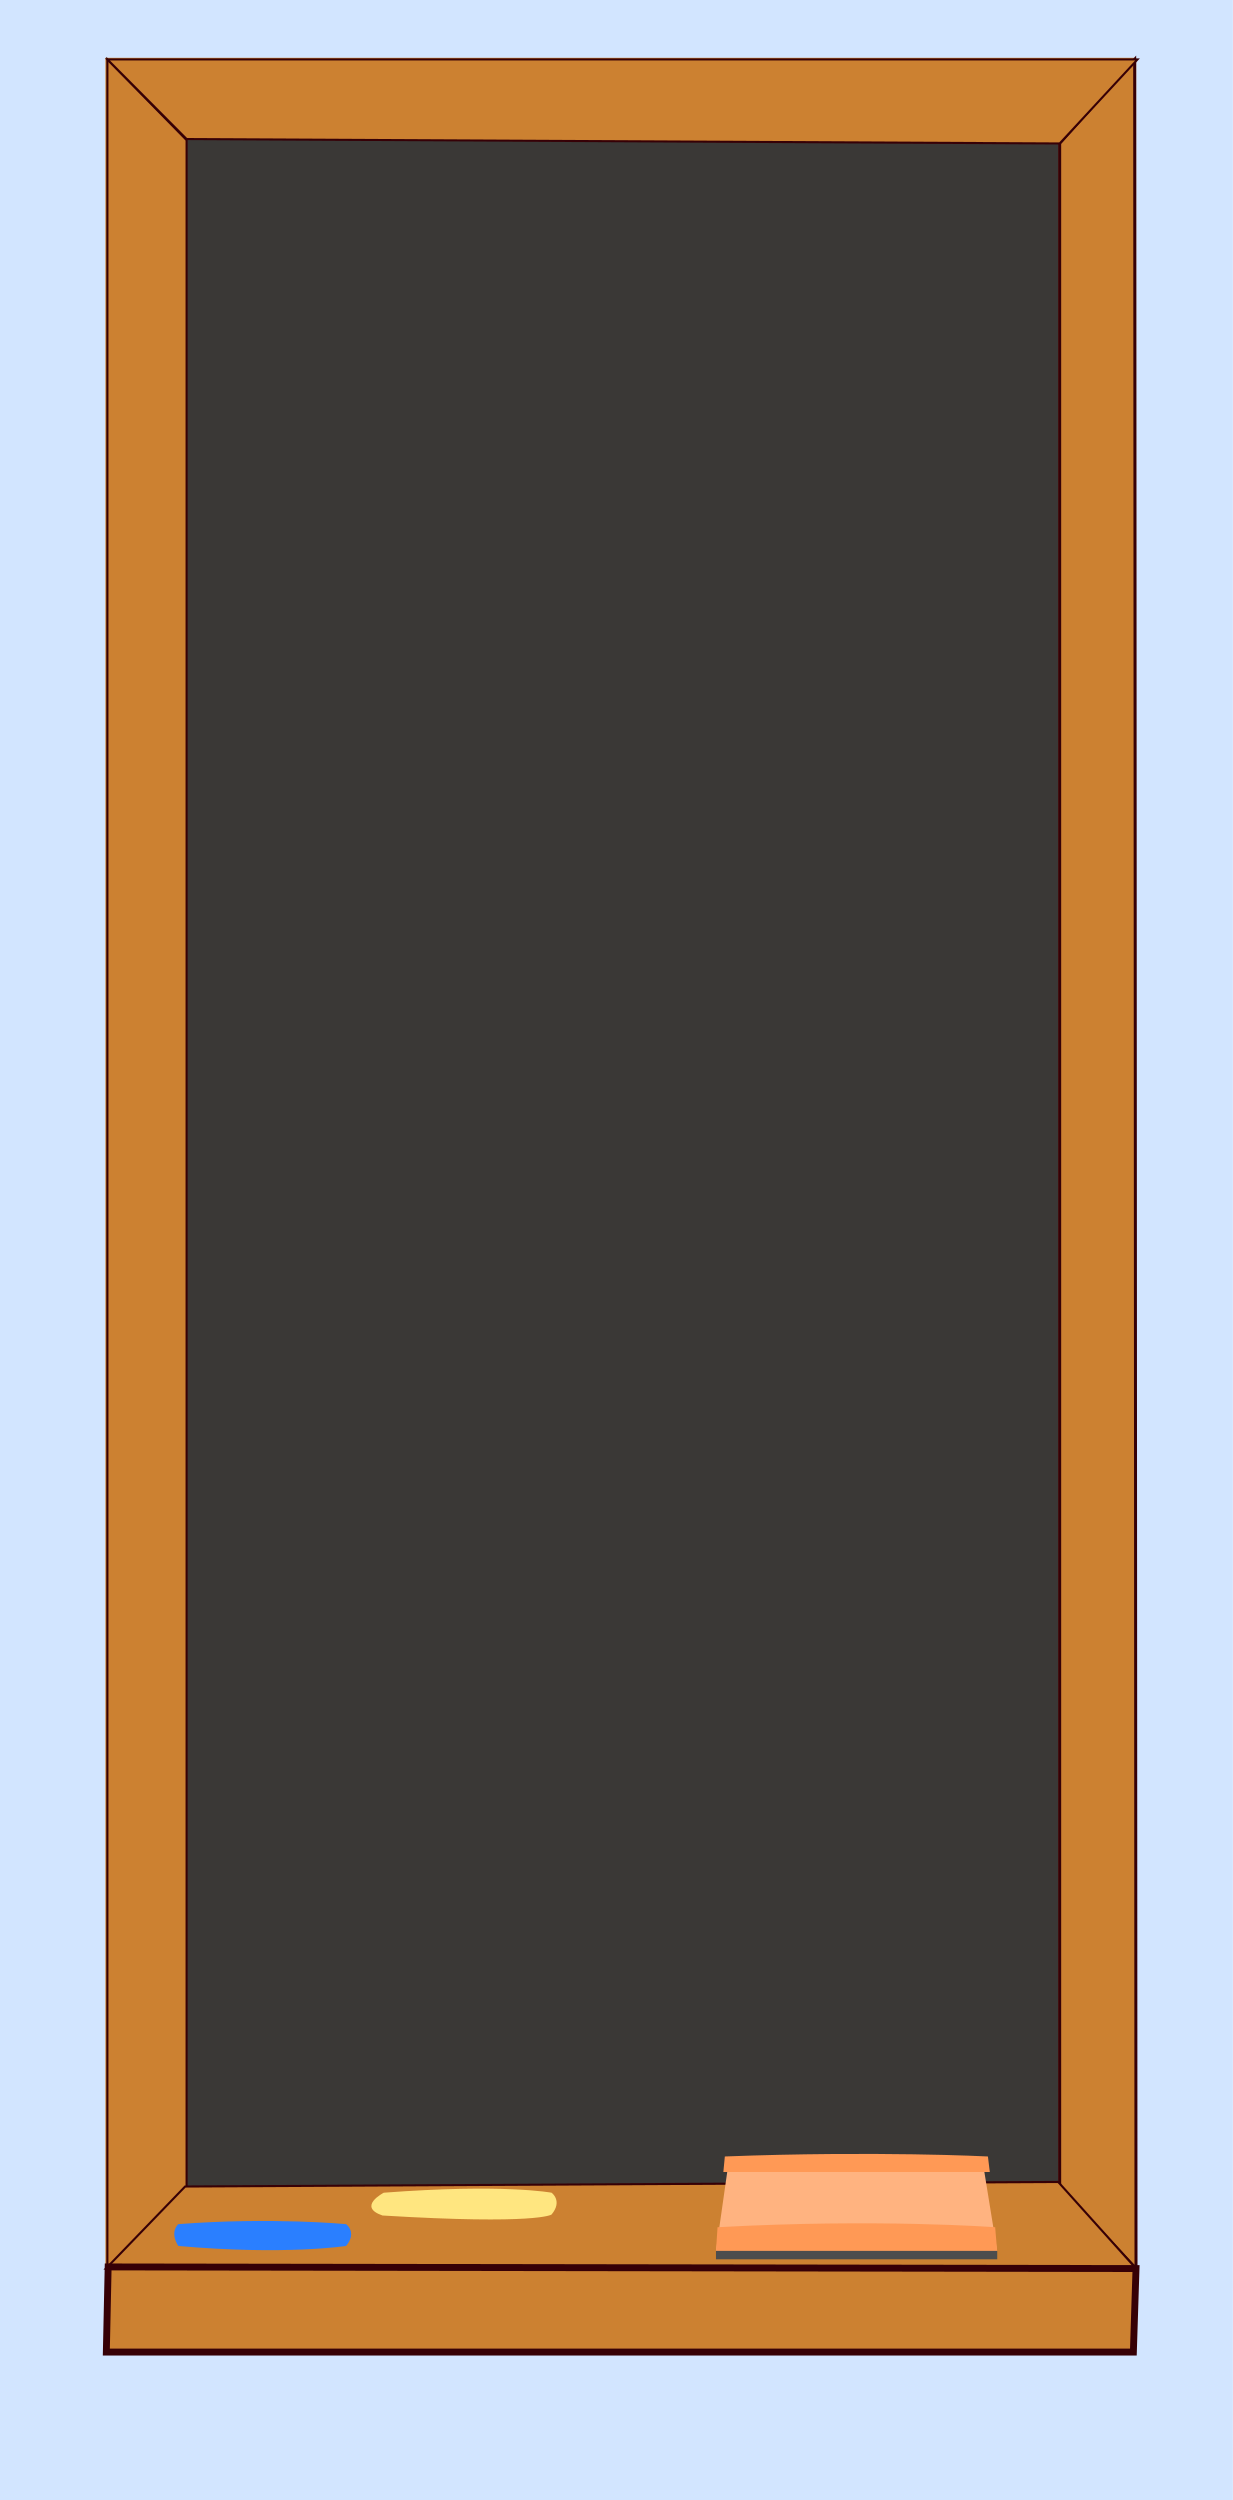
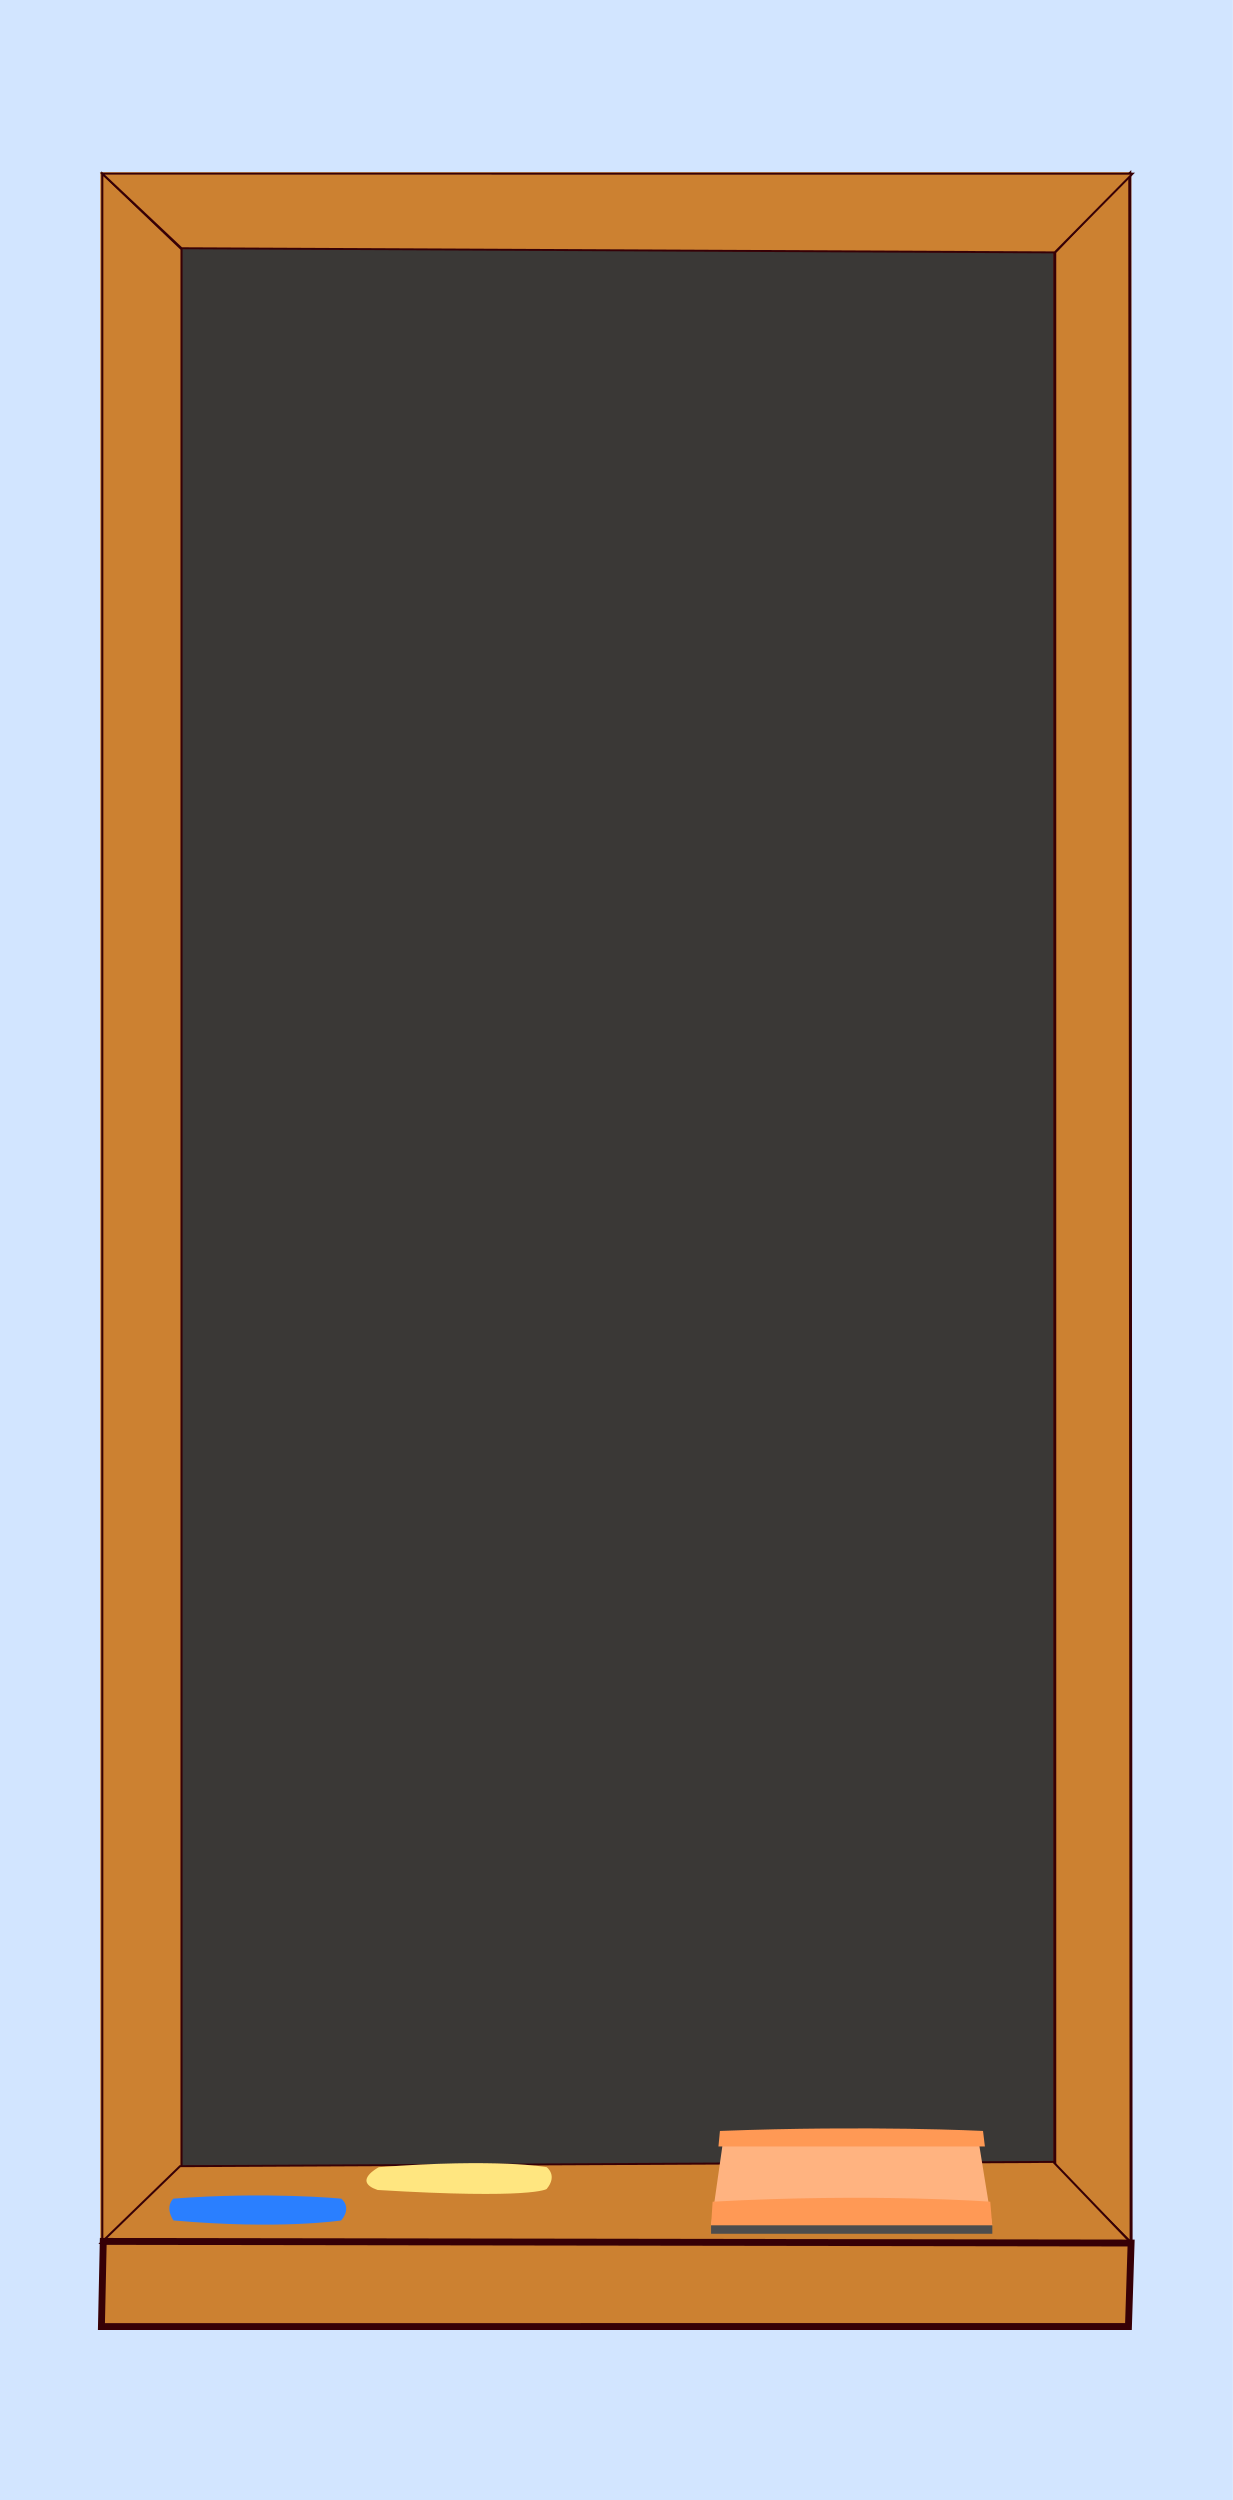
- <svg xmlns="http://www.w3.org/2000/svg" xmlns:ns1="http://www.openswatchbook.org/uri/2009/osb" xmlns:xlink="http://www.w3.org/1999/xlink" width="360" height="730" version="1.1" viewBox="0 0 95.25 193.146" id="svg60">
+ <svg xmlns="http://www.w3.org/2000/svg" xmlns:ns1="http://www.openswatchbook.org/uri/2009/osb" xmlns:xlink="http://www.w3.org/1999/xlink" id="svg60" viewBox="0 0 95.25 193.146" version="1.1" height="730" width="360">
  <defs id="defs11">
-     <linearGradient id="linearGradient936" ns1:paint="solid">
-       <stop stop-color="#360006" offset="0" id="stop2" />
+     <linearGradient ns1:paint="solid" id="linearGradient936">
+       <stop id="stop2" offset="0" stop-color="#360006" />
    </linearGradient>
-     <linearGradient id="linearGradient938" x1="-0.708" x2="446.29" y1="208.65" y2="208.65" gradientTransform="matrix(0.8247688,0,0,1.611,32.40639,-156.6891)" gradientUnits="userSpaceOnUse" xlink:href="#linearGradient936" />
-     <linearGradient id="linearGradient942" x1="-0.708" x2="446.29" y1="208.65" y2="208.65" gradientTransform="matrix(0.8249667,0,0,-1.611,32.22823,521.4909)" gradientUnits="userSpaceOnUse" xlink:href="#linearGradient936" />
-     <linearGradient id="linearGradient1113" x1="-0.708" x2="446.29" y1="208.65" y2="208.65" gradientTransform="matrix(0,-0.38243,-1.724166,0,371.2046,175.1463)" gradientUnits="userSpaceOnUse" xlink:href="#linearGradient936" />
-     <linearGradient id="linearGradient1197" x1="-0.708" x2="446.29" y1="208.65" y2="208.65" gradientTransform="matrix(-0.8095265,0,0,1.7484,399.4633,-184.1848)" gradientUnits="userSpaceOnUse" xlink:href="#linearGradient936" />
-     <linearGradient id="linearGradient1221" x1="-0.708" x2="446.29" y1="208.65" y2="208.65" gradientTransform="matrix(0,-0.3816838,1.661505,0,-261.9484,175.0612)" gradientUnits="userSpaceOnUse" xlink:href="#linearGradient936" />
-     <linearGradient id="linearGradient1306" x1="-0.708" x2="446.29" y1="208.65" y2="208.65" gradientTransform="matrix(-0.8095265,0,0,-1.7484,399.7024,362.3227)" gradientUnits="userSpaceOnUse" xlink:href="#linearGradient936" />
-     <linearGradient xlink:href="#linearGradient936" id="linearGradient1024" gradientUnits="userSpaceOnUse" gradientTransform="matrix(0.1782454,0,0,-1.724335,8.391892,367.5295)" x1="-0.708" y1="208.65" x2="446.29" y2="208.65" />
-     <linearGradient xlink:href="#linearGradient936" id="linearGradient1030" gradientUnits="userSpaceOnUse" gradientTransform="matrix(0.1782454,0,0,1.776604,8.277251,-198.6753)" x1="-0.708" y1="208.65" x2="446.29" y2="208.65" />
-     <linearGradient xlink:href="#linearGradient936" id="linearGradient1124" gradientUnits="userSpaceOnUse" gradientTransform="matrix(0.177713,0,0,1.776814,8.310297,-192.2677)" x1="-0.708" y1="208.65" x2="446.29" y2="208.65" />
+     <linearGradient xlink:href="#linearGradient936" gradientUnits="userSpaceOnUse" gradientTransform="matrix(0.8247688,0,0,1.611,32.40639,-156.6891)" y2="208.65" y1="208.65" x2="446.29" x1="-0.708" id="linearGradient938" />
+     <linearGradient xlink:href="#linearGradient936" gradientUnits="userSpaceOnUse" gradientTransform="matrix(0.8249667,0,0,-1.611,32.22823,521.4909)" y2="208.65" y1="208.65" x2="446.29" x1="-0.708" id="linearGradient942" />
+     <linearGradient xlink:href="#linearGradient936" gradientUnits="userSpaceOnUse" gradientTransform="matrix(0,-0.38243,-1.724166,0,371.2046,175.1463)" y2="208.65" y1="208.65" x2="446.29" x1="-0.708" id="linearGradient1113" />
+     <linearGradient xlink:href="#linearGradient936" gradientUnits="userSpaceOnUse" gradientTransform="matrix(-0.8095265,0,0,1.7484,399.4633,-184.1848)" y2="208.65" y1="208.65" x2="446.29" x1="-0.708" id="linearGradient1197" />
+     <linearGradient xlink:href="#linearGradient936" gradientUnits="userSpaceOnUse" gradientTransform="matrix(0,-0.3816838,1.661505,0,-261.9484,175.0612)" y2="208.65" y1="208.65" x2="446.29" x1="-0.708" id="linearGradient1221" />
+     <linearGradient xlink:href="#linearGradient936" gradientUnits="userSpaceOnUse" gradientTransform="matrix(-0.8095265,0,0,-1.7484,399.7024,362.3227)" y2="208.65" y1="208.65" x2="446.29" x1="-0.708" id="linearGradient1306" />
+     <linearGradient y2="208.65" x2="446.29" y1="208.65" x1="-0.708" gradientTransform="matrix(0.1782454,0,0,-1.724335,8.391892,367.5295)" gradientUnits="userSpaceOnUse" id="linearGradient1024" xlink:href="#linearGradient936" />
+     <linearGradient y2="208.65" x2="446.29" y1="208.65" x1="-0.708" gradientTransform="matrix(0.1782454,0,0,1.776604,8.277251,-198.6753)" gradientUnits="userSpaceOnUse" id="linearGradient1030" xlink:href="#linearGradient936" />
+     <linearGradient y2="208.65" x2="446.29" y1="208.65" x1="-0.708" gradientTransform="matrix(0.177713,0,0,1.776814,8.310297,-192.2677)" gradientUnits="userSpaceOnUse" id="linearGradient1124" xlink:href="#linearGradient936" />
  </defs>
-   <rect x="3.8934001e-08" y="9.0789998e-09" width="95.25" height="193.146" fill="#d2e5ff" fill-rule="evenodd" stroke-width="0.135" id="rect15" />
-   <g id="g59">
-     <path d="M 81.788,169.323 V 10.461 H 14.135 V 169.323 Z" style="fill:#3a3836;stroke:#cc8131;stroke-width:11.986;stroke-linecap:round;paint-order:stroke markers fill" id="path1039" />
-     <path id="path33" stroke-width="0.162" stroke="url(#linearGradient1113)" d="M 14.416,169.036 V 10.826 L 8.297,4.59 8.296,175.34 Z" style="fill:#cc8131;fill-rule:evenodd;stroke:url(#linearGradient1113)" />
-     <path id="path37" stroke-width="0.162" stroke="url(#linearGradient1221)" d="M 81.869,168.973 V 11.072 L 87.663,4.591 87.766,175.265 Z" style="fill:#cc8131;fill-rule:evenodd;stroke:url(#linearGradient1221);stroke-width:0.231;stroke-miterlimit:4;stroke-dasharray:none" />
-     <path id="path1018" stroke-width="0.162" stroke="url(#linearGradient1221)" d="M 14.416,10.742 81.869,11.084 87.881,4.591 8.297,4.59 Z" style="fill:#cc8131;fill-rule:evenodd;stroke:url(#linearGradient1024);stroke-width:0.161;stroke-miterlimit:4;stroke-dasharray:none" />
-     <path style="fill:#cc8131;fill-rule:evenodd;stroke:url(#linearGradient1030);stroke-width:0.163;stroke-miterlimit:4;stroke-dasharray:none" d="m 14.301,168.927 67.453,-0.353 6.012,6.69 -79.584,8.5e-4 z" stroke="url(#linearGradient1221)" stroke-width="0.162" id="path1028" />
+   <rect id="rect15" stroke-width="0.135" fill-rule="evenodd" fill="#d2e5ff" height="193.146" width="95.25" y="9.0789998e-09" x="3.8934001e-08" />
+   <g transform="translate(-0.3791882,-1.971997)" id="g79">
+     <g id="g59" transform="matrix(1.000178,0,0,0.9367337,-0.01560487,11.08836)">
+       <path d="M 81.788,169.323 V 10.461 H 14.135 V 169.323 Z" style="fill:#3a3836;stroke:#cc8131;stroke-width:11.986;stroke-linecap:round;paint-order:stroke markers fill" id="path1039" />
+       <path id="path33" stroke-width="0.162" stroke="url(#linearGradient1113)" d="M 14.416,169.036 V 10.826 L 8.297,4.59 8.296,175.34 Z" style="fill:#cc8131;fill-rule:evenodd;stroke:url(#linearGradient1113)" />
+       <path id="path37" stroke-width="0.162" stroke="url(#linearGradient1221)" d="M 81.869,168.973 V 11.072 L 87.663,4.591 87.766,175.265 Z" style="fill:#cc8131;fill-rule:evenodd;stroke:url(#linearGradient1221);stroke-width:0.231;stroke-miterlimit:4;stroke-dasharray:none" />
+       <path id="path1018" stroke-width="0.162" stroke="url(#linearGradient1221)" d="M 14.416,10.742 81.869,11.084 87.881,4.591 8.297,4.59 Z" style="fill:#cc8131;fill-rule:evenodd;stroke:url(#linearGradient1024);stroke-width:0.161;stroke-miterlimit:4;stroke-dasharray:none" />
+       <path style="fill:#cc8131;fill-rule:evenodd;stroke:url(#linearGradient1030);stroke-width:0.163;stroke-miterlimit:4;stroke-dasharray:none" d="m 14.301,168.927 67.453,-0.353 6.012,6.69 -79.584,8.5e-4 z" stroke="url(#linearGradient1221)" stroke-width="0.162" id="path1028" />
+     </g>
+     <path style="fill-rule:evenodd" id="path53" stroke-width="0.142" fill="#2a7fff" d="m 13.776,171.834 c 7.198,-0.554 12.961,0 12.961,0 0,0 0.881,0.629 0,1.686 0,0 -4.731,0.73 -12.961,0 -0.705,-1.107 0,-1.686 0,-1.686 z" />
+     <path style="fill-rule:evenodd" id="path55" stroke-width="0.142" fill="#ffe680" d="m 29.651,169.405 c 9.287,-0.705 12.961,0 12.961,0 0,0 0.881,0.629 0,1.686 0,0 -1.057,0.805 -13.062,0.075 -1.988,-0.68 0.101,-1.762 0.101,-1.762 z" />
+     <g style="fill-rule:evenodd" id="g51" transform="matrix(0.7137754,0,0,0.7164118,-158.8538,1.974185)">
+       <path id="path43" stroke-width="0.105" fill="#ffb380" d="m 301.43,230.34 h 27.487 l 1.566,9.637 h -30.431 z" />
+       <path id="path45" stroke-width="0.102" fill="#ff9955" d="m 301.01,229.8 c 16.369,-0.622 28.476,0 28.476,0 l 0.203,1.673 h -28.839 z" />
+       <path id="path47" stroke-width="0.13" fill="#ff9955" d="m 300.22,237.43 c 17.273,-0.948 30.049,0 30.049,0 l 0.214,2.552 h -30.431 z" />
+       <rect id="rect49" stroke-width="0.102" fill="#4d4d4d" height="0.908" width="30.444" y="239.98" x="300.05" />
+     </g>
+     <path style="fill:#cc8131;fill-rule:evenodd;stroke:url(#linearGradient1124);stroke-width:0.533;stroke-miterlimit:4;stroke-dasharray:none" d="m 8.356,175.139 79.41,0.126 -0.204,6.452 -79.347,8.5e-4 z" stroke="url(#linearGradient1221)" stroke-width="0.162" id="path1122" />
  </g>
-   <path style="fill-rule:evenodd" id="path53" stroke-width="0.142" fill="#2a7fff" d="m 13.776,171.834 c 7.198,-0.554 12.961,0 12.961,0 0,0 0.881,0.629 0,1.686 0,0 -4.731,0.73 -12.961,0 -0.705,-1.107 0,-1.686 0,-1.686 z" />
-   <path style="fill-rule:evenodd" id="path55" stroke-width="0.142" fill="#ffe680" d="m 29.651,169.405 c 9.287,-0.705 12.961,0 12.961,0 0,0 0.881,0.629 0,1.686 0,0 -1.057,0.805 -13.062,0.075 -1.988,-0.68 0.101,-1.762 0.101,-1.762 z" />
-   <g style="fill-rule:evenodd" id="g51" transform="matrix(0.7137754,0,0,0.7164118,-158.8538,1.974185)">
-     <path id="path43" stroke-width="0.105" fill="#ffb380" d="m 301.43,230.34 h 27.487 l 1.566,9.637 h -30.431 z" />
-     <path id="path45" stroke-width="0.102" fill="#ff9955" d="m 301.01,229.8 c 16.369,-0.622 28.476,0 28.476,0 l 0.203,1.673 h -28.839 z" />
-     <path id="path47" stroke-width="0.13" fill="#ff9955" d="m 300.22,237.43 c 17.273,-0.948 30.049,0 30.049,0 l 0.214,2.552 h -30.431 z" />
-     <rect id="rect49" stroke-width="0.102" fill="#4d4d4d" height="0.908" width="30.444" y="239.98" x="300.05" />
-   </g>
-   <path style="fill:#cc8131;fill-rule:evenodd;stroke:url(#linearGradient1124);stroke-width:0.533;stroke-miterlimit:4;stroke-dasharray:none" d="m 8.356,175.139 79.41,0.126 -0.204,6.452 -79.347,8.5e-4 z" stroke="url(#linearGradient1221)" stroke-width="0.162" id="path1122" />
</svg>
